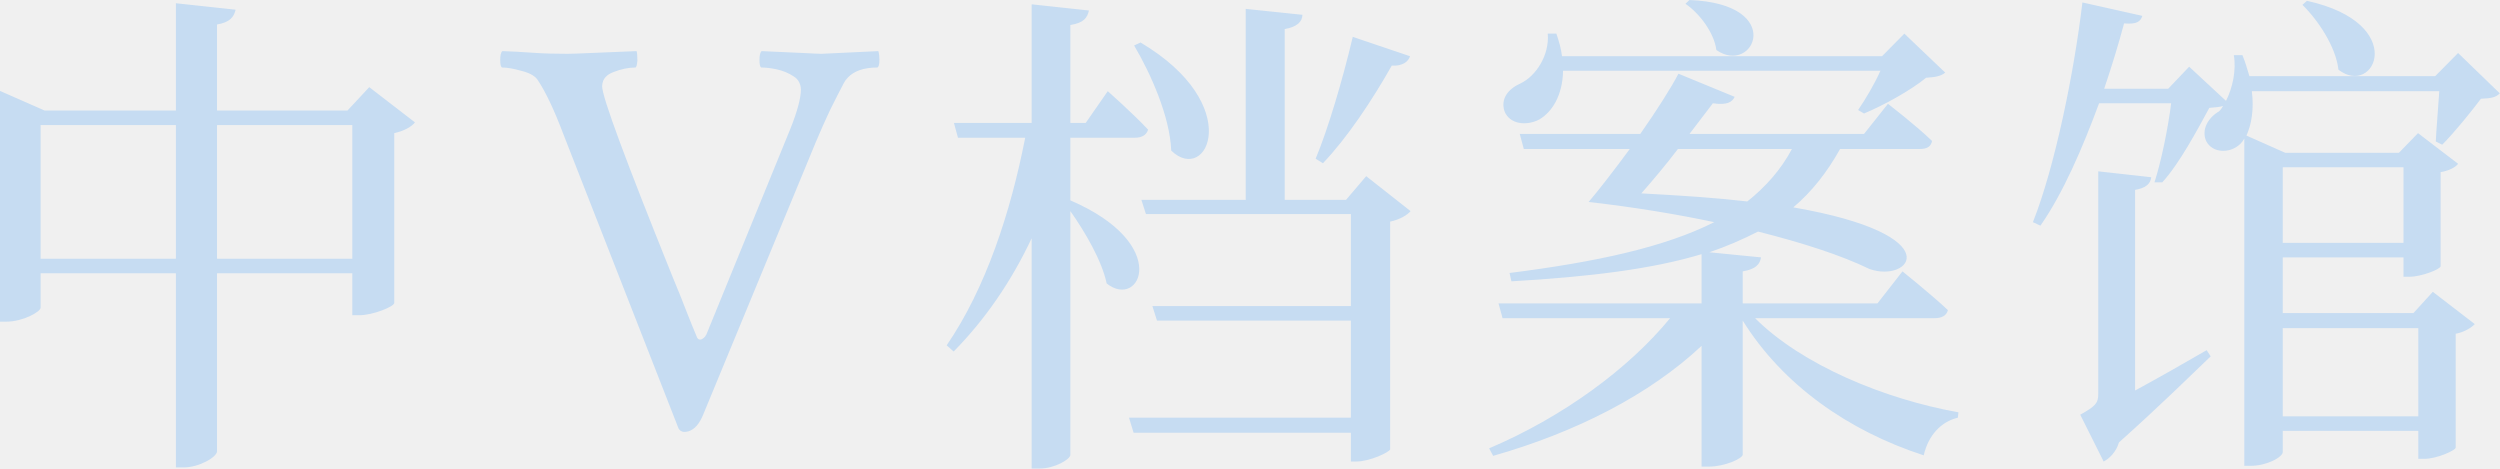
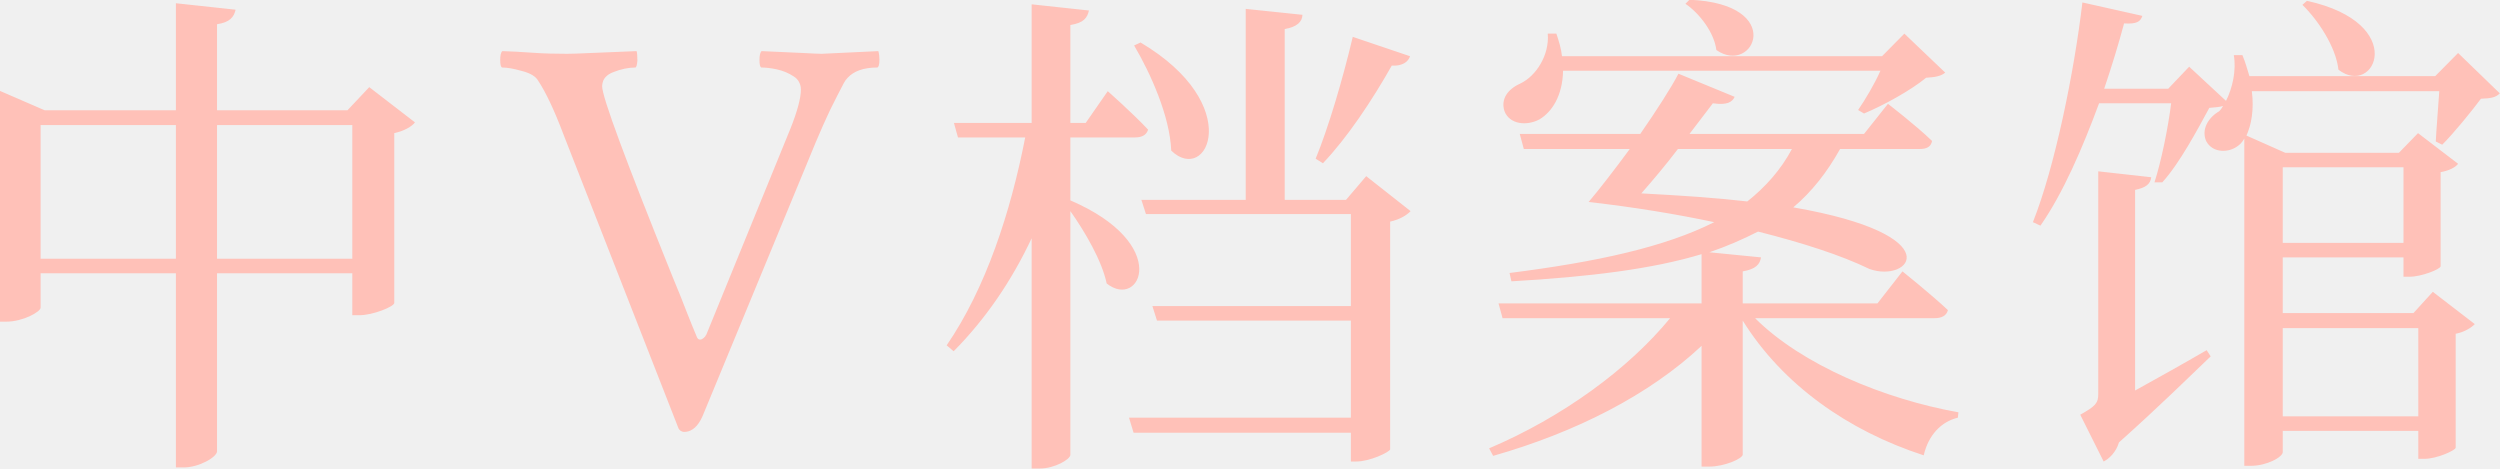
<svg xmlns="http://www.w3.org/2000/svg" width="92.958" height="17.426" viewBox="0 0 92.958 17.425" fill="none">
-   <defs />
-   <path id="中V档案馆" d="M63.82 1.86C63.74 1.23 63.21 0.51 62.67 0.14L62.82 0C66.44 0.14 65.21 2.83 63.82 1.86ZM86.95 2.59C86.86 1.75 86.19 0.74 85.61 0.18L85.78 0.03C89.59 0.87 88.3 3.64 86.95 2.59ZM92.25 3.67C91.9 4.14 91.24 4.95 90.81 5.38L90.57 5.26C90.59 4.82 90.66 4.01 90.7 3.39L83.73 3.39C83.82 4.07 83.71 4.65 83.53 5.04L84.97 5.68L89.2 5.68L89.91 4.95L91.4 6.09C91.31 6.22 91.05 6.35 90.75 6.4L90.75 9.9C90.74 10.01 90.04 10.29 89.59 10.29L89.37 10.29L89.37 9.57L84.88 9.57L84.88 11.64L89.74 11.64L90.46 10.85L92.02 12.05C91.9 12.18 91.63 12.35 91.31 12.41L91.31 16.65C91.29 16.75 90.61 17.06 90.15 17.06L89.92 17.06L89.92 16.02L84.88 16.02L84.88 16.81C84.88 16.99 84.3 17.32 83.69 17.32L83.45 17.32L83.45 5.15C83.4 5.24 83.34 5.32 83.27 5.38C82.91 5.7 82.27 5.71 82.03 5.24C81.85 4.82 82.1 4.38 82.51 4.14C82.57 4.09 82.62 4.01 82.66 3.94C82.54 3.98 82.38 3.99 82.15 4.01C81.73 4.78 81.05 6.07 80.4 6.78L80.11 6.78C80.36 6.01 80.62 4.74 80.73 3.84L78.05 3.84C77.44 5.49 76.72 7.17 75.87 8.39L75.59 8.26C76.41 6.2 77.13 2.65 77.43 0.09L79.66 0.59C79.59 0.8 79.46 0.91 78.98 0.87C78.78 1.62 78.53 2.44 78.24 3.3L80.62 3.3L81.4 2.48L82.77 3.75C83.01 3.28 83.16 2.61 83.06 2.05L83.38 2.05C83.49 2.31 83.56 2.57 83.64 2.83L90.55 2.83L91.4 1.97L92.95 3.47C92.81 3.62 92.62 3.66 92.25 3.67ZM12.92 4.11L13.73 3.24L15.43 4.55C15.32 4.7 15.03 4.87 14.66 4.95L14.66 11.27C14.64 11.4 13.88 11.72 13.36 11.72L13.1 11.72L13.1 10.16L8.07 10.16L8.07 16.78C8.07 16.99 7.41 17.38 6.83 17.38L6.54 17.38L6.54 10.16L1.51 10.16L1.51 11.44C1.51 11.59 0.86 11.96 0.23 11.96L0 11.96L0 3.38L1.66 4.11L6.54 4.11L6.54 0.12L8.76 0.36C8.7 0.63 8.55 0.83 8.07 0.91L8.07 4.11L12.92 4.11ZM42.2 5.12L39.8 5.12L39.8 7.45C43.59 9.08 42.39 11.53 41.15 10.54C40.97 9.69 40.35 8.63 39.8 7.85L39.8 16.91C39.8 17.08 39.21 17.42 38.67 17.42L38.36 17.42L38.36 8.86C37.62 10.43 36.66 11.85 35.46 13.07L35.2 12.84C36.66 10.71 37.58 7.88 38.12 5.12L35.62 5.12L35.47 4.57L38.36 4.57L38.36 0.16L40.49 0.39C40.43 0.66 40.3 0.85 39.8 0.93L39.8 4.57L40.37 4.57L41.19 3.39C41.19 3.39 42.13 4.22 42.69 4.82C42.63 5.02 42.46 5.12 42.2 5.12ZM50.05 7.43L50.8 6.55L52.45 7.85C52.32 8 52.06 8.16 51.69 8.24L51.69 16.71C51.65 16.82 50.93 17.16 50.43 17.16L50.23 17.16L50.23 16.09L42.15 16.09L41.98 15.53L50.23 15.53L50.23 11.92L43.02 11.92L42.85 11.38L50.23 11.38L50.23 7.96L42.61 7.96L42.44 7.43L46.32 7.43L46.32 0.33L48.43 0.55C48.42 0.81 48.23 1 47.77 1.08L47.77 7.43L50.05 7.43ZM69.09 4.09C69.34 3.73 69.7 3.13 69.92 2.63L58.12 2.63C58.1 3.56 57.71 4.16 57.24 4.44C56.77 4.69 56.13 4.63 55.94 4.13C55.79 3.66 56.09 3.3 56.54 3.1C57.11 2.83 57.62 2.05 57.55 1.25L57.87 1.25C57.97 1.54 58.05 1.82 58.08 2.09L69.98 2.09L70.81 1.25L72.33 2.7C72.17 2.83 71.97 2.87 71.62 2.89C71.05 3.36 70.03 3.92 69.31 4.22L69.09 4.09ZM48.92 5.9C49.38 4.8 49.92 2.98 50.3 1.37L52.43 2.09C52.36 2.31 52.13 2.46 51.75 2.44C51.01 3.75 50.08 5.14 49.19 6.07L48.92 5.9ZM43.55 5.6C43.5 4.33 42.79 2.74 42.17 1.69L42.41 1.58C46.32 3.9 44.89 6.89 43.55 5.6ZM25.31 16.02C25.34 16.04 25.39 16.06 25.44 16.06C25.49 16.06 25.54 16.05 25.59 16.04C25.83 15.97 26.02 15.75 26.17 15.36L30.34 5.27C30.52 4.84 30.7 4.44 30.87 4.08C31.05 3.72 31.21 3.4 31.37 3.1C31.41 3.02 31.46 2.95 31.52 2.89C31.75 2.64 32.12 2.51 32.62 2.51C32.67 2.5 32.7 2.4 32.7 2.21C32.7 2.11 32.69 2.01 32.66 1.9L30.55 2C30.46 2 30.22 1.99 29.86 1.97C29.49 1.95 28.97 1.93 28.32 1.9C28.26 1.95 28.24 2.07 28.24 2.23C28.24 2.4 28.26 2.49 28.31 2.51C28.46 2.51 28.66 2.53 28.89 2.58C29.12 2.63 29.33 2.72 29.51 2.84C29.61 2.9 29.68 2.98 29.72 3.07C29.76 3.15 29.78 3.24 29.78 3.33C29.78 3.64 29.65 4.14 29.38 4.81L26.26 12.45C26.24 12.47 26.23 12.49 26.22 12.51C26.19 12.55 26.15 12.58 26.1 12.61C26.06 12.63 26.02 12.63 25.99 12.62C25.97 12.61 25.94 12.59 25.92 12.55C25.81 12.29 25.68 11.97 25.53 11.59C25.39 11.22 25.22 10.8 25.02 10.32C23.27 5.98 22.39 3.61 22.39 3.21C22.39 3.13 22.41 3.06 22.43 3C22.49 2.86 22.62 2.75 22.81 2.68C23.09 2.57 23.36 2.51 23.63 2.51C23.66 2.5 23.69 2.41 23.7 2.25C23.7 2.07 23.69 1.95 23.67 1.9C22.97 1.93 22.41 1.95 21.97 1.97C21.54 1.99 21.25 2 21.08 2C20.65 2 20.22 1.99 19.8 1.96C19.39 1.93 19.01 1.91 18.68 1.9C18.62 1.95 18.6 2.07 18.6 2.23C18.6 2.4 18.62 2.49 18.67 2.51C18.85 2.51 19.1 2.55 19.41 2.64C19.72 2.72 19.92 2.84 20.01 3C20.29 3.42 20.61 4.09 20.96 5.02L25.23 15.93C25.25 15.97 25.28 16 25.31 16.02ZM72.43 11.53C72.38 11.74 72.19 11.83 71.94 11.83L65.26 11.83C67 13.57 70.07 14.84 72.82 15.33L72.8 15.53C72.17 15.68 71.7 16.19 71.53 16.93C68.72 16.02 66.28 14.3 64.8 11.92L64.8 16.9C64.8 17.05 64.13 17.35 63.54 17.35L63.27 17.35L63.27 12.86C61.34 14.67 58.61 16.07 55.52 16.95L55.37 16.67C58.1 15.51 60.55 13.72 62.1 11.83L55.87 11.83L55.72 11.28L63.27 11.28L63.27 9.45C61.45 10 59.14 10.29 56.2 10.46L56.13 10.15C59.36 9.74 61.9 9.19 63.74 8.26C62.32 7.96 60.75 7.7 59.07 7.51C59.47 7.04 60.04 6.3 60.6 5.54L56.66 5.54L56.51 4.98L60.99 4.98C61.6 4.11 62.14 3.26 62.41 2.74L64.5 3.6C64.41 3.79 64.23 3.92 63.69 3.84C63.45 4.16 63.15 4.55 62.82 4.98L69.31 4.98L70.2 3.86C70.2 3.86 71.23 4.65 71.84 5.24C71.8 5.46 71.64 5.54 71.38 5.54L68.42 5.54C67.94 6.4 67.37 7.13 66.68 7.71C72.6 8.74 71.01 10.54 69.51 10C68.46 9.49 67.03 9.03 65.37 8.61C64.82 8.89 64.21 9.16 63.56 9.38L65.48 9.57C65.44 9.83 65.28 10.01 64.8 10.09L64.8 11.28L69.81 11.28L70.74 10.09C70.74 10.09 71.79 10.93 72.43 11.53ZM1.51 4.65L1.51 9.62L6.54 9.62L6.54 4.65L1.51 4.65ZM8.07 4.65L8.07 9.62L13.1 9.62L13.1 4.65L8.07 4.65ZM64.97 7.49C65.65 6.95 66.22 6.31 66.63 5.54L62.39 5.54C61.95 6.12 61.47 6.69 61.03 7.19C62.54 7.27 63.86 7.36 64.97 7.49ZM89.37 9.03L89.37 6.22L84.88 6.22L84.88 9.03L89.37 9.03ZM79.39 14.52C80.2 14.08 81.14 13.55 82.05 13.02L82.2 13.25C81.53 13.89 80.26 15.14 78.79 16.45C78.68 16.82 78.42 17.06 78.22 17.16L77.35 15.42C77.92 15.1 78.02 14.99 78.02 14.65L78.02 6.37L79.99 6.59C79.96 6.84 79.79 6.99 79.39 7.06L79.39 14.52ZM89.92 15.48L89.92 12.2L84.88 12.2L84.88 15.48L89.92 15.48Z" fill="#C6DCF2" fill-opacity="1" fill-rule="evenodd" />
+   <defs>
+     <clipPath id="clip49_5">
+       <rect id="TitleBar Mobile Dark" width="92.958" height="17.426" fill="white" fill-opacity="0" />
+     </clipPath>
+   </defs>
+   <rect id="TitleBar Mobile Dark" width="92.958" height="17.426" fill="#18181B" fill-opacity="0" />
+   <g clip-path="url(#clip49_5)">
+     <path id="中V档案馆" d="M63.82 1.86C63.74 1.22 63.21 0.51 62.67 0.14L62.82 -0.01C66.44 0.14 65.21 2.83 63.82 1.86ZM86.95 2.59C86.86 1.75 86.19 0.74 85.61 0.18L85.78 0.03C89.59 0.87 88.3 3.64 86.95 2.59ZM92.25 3.67C91.9 4.14 91.24 4.95 90.81 5.38L90.57 5.26C90.59 4.82 90.66 4.01 90.7 3.39L83.73 3.39C83.82 4.07 83.71 4.65 83.53 5.04L84.97 5.68L89.2 5.68L89.91 4.95L91.4 6.09C91.31 6.22 91.05 6.35 90.75 6.4L90.75 9.9C90.74 10.01 90.04 10.29 89.59 10.29L89.37 10.29L89.37 9.57L84.88 9.57L84.88 11.64L89.74 11.64L90.46 10.85L92.02 12.05C91.9 12.18 91.63 12.35 91.31 12.41L91.31 16.65C91.29 16.75 90.61 17.06 90.15 17.06L89.92 17.06L89.92 16.02L84.88 16.02L84.88 16.81C84.88 16.99 84.3 17.32 83.69 17.32L83.45 17.32L83.45 5.15C83.4 5.24 83.34 5.32 83.27 5.38C82.91 5.7 82.27 5.71 82.03 5.24C81.85 4.82 82.1 4.38 82.51 4.14C82.57 4.09 82.62 4.01 82.66 3.94C82.54 3.98 82.38 3.99 82.15 4.01C81.73 4.78 81.05 6.07 80.4 6.78L80.11 6.78C80.36 6.01 80.62 4.74 80.73 3.84L78.05 3.84C77.44 5.49 76.72 7.17 75.87 8.39L75.59 8.26C76.41 6.2 77.13 2.65 77.43 0.09L79.66 0.59C79.59 0.8 79.46 0.9 78.98 0.87C78.78 1.62 78.53 2.44 78.24 3.3L80.62 3.3L81.4 2.48L82.77 3.75C83.01 3.28 83.16 2.61 83.06 2.05L83.38 2.05C83.49 2.31 83.56 2.57 83.64 2.83L90.55 2.83L91.4 1.97L92.95 3.47C92.81 3.62 92.62 3.66 92.25 3.67ZM12.92 4.1L13.73 3.24L15.43 4.55C15.32 4.7 15.03 4.87 14.66 4.95L14.66 11.27C14.64 11.4 13.88 11.72 13.36 11.72L13.1 11.72L13.1 10.16L8.07 10.16L8.07 16.78C8.07 16.99 7.41 17.38 6.83 17.38L6.54 17.38L6.54 10.16L1.51 10.16L1.51 11.44C1.51 11.59 0.86 11.96 0.23 11.96L0 11.96L0 3.38L1.66 4.1L6.54 4.1L6.54 0.12L8.76 0.36C8.7 0.63 8.55 0.83 8.07 0.9L8.07 4.1L12.92 4.1ZM42.2 5.11L39.8 5.11L39.8 7.45C43.59 9.08 42.39 11.53 41.15 10.54C40.97 9.69 40.35 8.63 39.8 7.85L39.8 16.91C39.8 17.08 39.21 17.42 38.67 17.42L38.36 17.42L38.36 8.86C37.62 10.43 36.66 11.85 35.46 13.06L35.2 12.84C36.66 10.71 37.58 7.88 38.12 5.11L35.62 5.11L35.47 4.57L38.36 4.57L38.36 0.16L40.49 0.39C40.43 0.66 40.3 0.85 39.8 0.93L39.8 4.57L40.37 4.57L41.19 3.39C41.19 3.39 42.13 4.22 42.69 4.82C42.63 5.02 42.46 5.11 42.2 5.11ZM50.05 7.43L50.8 6.55L52.45 7.85C52.32 7.99 52.06 8.16 51.69 8.24L51.69 16.71C51.65 16.82 50.93 17.16 50.43 17.16L50.23 17.16L50.23 16.09L42.15 16.09L41.98 15.53L50.23 15.53L50.23 11.92L43.02 11.92L42.85 11.38L50.23 11.38L50.23 7.96L42.61 7.96L42.44 7.43L46.32 7.43L46.32 0.33L48.43 0.55C48.42 0.81 48.23 1 47.77 1.08L47.77 7.43L50.05 7.43ZM69.09 4.09C69.34 3.73 69.7 3.13 69.92 2.63L58.12 2.63C58.1 3.56 57.71 4.16 57.24 4.44C56.77 4.69 56.13 4.63 55.94 4.13C55.79 3.66 56.09 3.3 56.54 3.1C57.11 2.83 57.62 2.05 57.55 1.25L57.87 1.25C57.97 1.54 58.05 1.82 58.08 2.09L69.98 2.09L70.81 1.25L72.33 2.7C72.17 2.83 71.97 2.87 71.62 2.89C71.05 3.36 70.03 3.92 69.31 4.22L69.09 4.09ZM48.92 5.9C49.38 4.79 49.92 2.98 50.3 1.37L52.43 2.09C52.36 2.31 52.13 2.46 51.75 2.44C51.01 3.75 50.08 5.14 49.19 6.07L48.92 5.9ZM43.55 5.6C43.5 4.33 42.79 2.74 42.17 1.69L42.41 1.58C46.32 3.9 44.89 6.89 43.55 5.6ZM25.31 16.02C25.34 16.04 25.39 16.06 25.44 16.06C25.49 16.06 25.54 16.05 25.59 16.04C25.83 15.97 26.02 15.75 26.17 15.36L30.34 5.27C30.52 4.84 30.7 4.44 30.87 4.08C31.05 3.72 31.21 3.4 31.37 3.1C31.41 3.02 31.46 2.95 31.52 2.89C31.75 2.64 32.12 2.51 32.62 2.51C32.67 2.5 32.7 2.4 32.7 2.21C32.7 2.11 32.69 2.01 32.66 1.9L30.55 2C30.46 2 30.22 1.99 29.86 1.97C29.49 1.95 28.97 1.93 28.32 1.9C28.26 1.95 28.24 2.07 28.24 2.23C28.24 2.4 28.26 2.49 28.31 2.51C28.46 2.51 28.66 2.53 28.89 2.58C29.12 2.63 29.33 2.72 29.51 2.84C29.61 2.9 29.68 2.98 29.72 3.07C29.76 3.15 29.78 3.23 29.78 3.33C29.78 3.64 29.65 4.14 29.38 4.81L26.26 12.45C26.24 12.47 26.23 12.49 26.22 12.51C26.19 12.55 26.15 12.58 26.1 12.61C26.06 12.63 26.02 12.63 25.99 12.62C25.97 12.61 25.94 12.59 25.92 12.55C25.81 12.29 25.68 11.97 25.53 11.59C25.39 11.22 25.22 10.8 25.02 10.32C23.27 5.98 22.39 3.61 22.39 3.21C22.39 3.13 22.41 3.06 22.43 3C22.49 2.86 22.62 2.75 22.81 2.68C23.09 2.57 23.36 2.51 23.63 2.51C23.66 2.5 23.69 2.41 23.7 2.25C23.7 2.07 23.69 1.95 23.67 1.9C22.97 1.93 22.41 1.95 21.97 1.97C21.54 1.99 21.25 2 21.08 2C20.65 2 20.22 1.99 19.8 1.96C19.39 1.93 19.01 1.91 18.68 1.9C18.62 1.95 18.6 2.07 18.6 2.23C18.6 2.4 18.62 2.49 18.67 2.51C18.85 2.51 19.1 2.55 19.41 2.64C19.72 2.72 19.92 2.84 20.01 3C20.29 3.42 20.61 4.09 20.96 5.02L25.23 15.93C25.25 15.97 25.28 16 25.31 16.02ZM72.43 11.53C72.38 11.74 72.19 11.83 71.94 11.83L65.26 11.83C67 13.57 70.07 14.84 72.82 15.33L72.8 15.53C72.17 15.68 71.7 16.19 71.53 16.93C68.72 16.02 66.28 14.3 64.8 11.92L64.8 16.9C64.8 17.05 64.13 17.35 63.54 17.35L63.27 17.35L63.27 12.86C61.34 14.67 58.61 16.07 55.52 16.95L55.37 16.67C58.1 15.51 60.55 13.72 62.1 11.83L55.87 11.83L55.72 11.28L63.27 11.28L63.27 9.45C61.45 10 59.14 10.29 56.2 10.46L56.13 10.15C59.36 9.74 61.9 9.19 63.74 8.26C62.32 7.96 60.75 7.7 59.07 7.51C59.47 7.04 60.04 6.3 60.6 5.54L56.66 5.54L56.51 4.98L60.99 4.98C61.6 4.1 62.14 3.26 62.41 2.74L64.5 3.6C64.41 3.79 64.23 3.92 63.69 3.84C63.45 4.16 63.15 4.55 62.82 4.98L69.31 4.98L70.2 3.86C70.2 3.86 71.23 4.65 71.84 5.24C71.8 5.46 71.64 5.54 71.38 5.54L68.42 5.54C67.94 6.4 67.37 7.13 66.68 7.71C72.6 8.74 71.01 10.54 69.51 10C68.46 9.49 67.03 9.03 65.37 8.61C64.82 8.89 64.21 9.16 63.56 9.38L65.48 9.57C65.44 9.83 65.28 10.01 64.8 10.09L64.8 11.28L69.81 11.28L70.74 10.09C70.74 10.09 71.79 10.93 72.43 11.53ZM1.51 4.65L1.51 9.62L6.54 9.62L6.54 4.65L1.51 4.65ZM8.07 4.65L8.07 9.62L13.1 9.62L13.1 4.65L8.07 4.65ZM64.97 7.49C65.65 6.95 66.22 6.31 66.63 5.54L62.39 5.54C61.95 6.12 61.47 6.69 61.03 7.19C62.54 7.27 63.86 7.36 64.97 7.49ZM89.37 9.03L89.37 6.22L84.88 6.22L84.88 9.03L89.37 9.03ZM79.39 14.52C80.2 14.07 81.14 13.55 82.05 13.02L82.2 13.25C81.53 13.89 80.26 15.14 78.79 16.45C78.68 16.82 78.42 17.06 78.22 17.16L77.35 15.42C77.92 15.1 78.02 14.99 78.02 14.65L78.02 6.37L79.99 6.59C79.96 6.84 79.79 6.98 79.39 7.06L79.39 14.52ZM89.92 15.48L89.92 12.2L84.88 12.2L84.88 15.48L89.92 15.48Z" fill="#FFC1B8" fill-opacity="1" fill-rule="evenodd" />
+   </g>
</svg>
